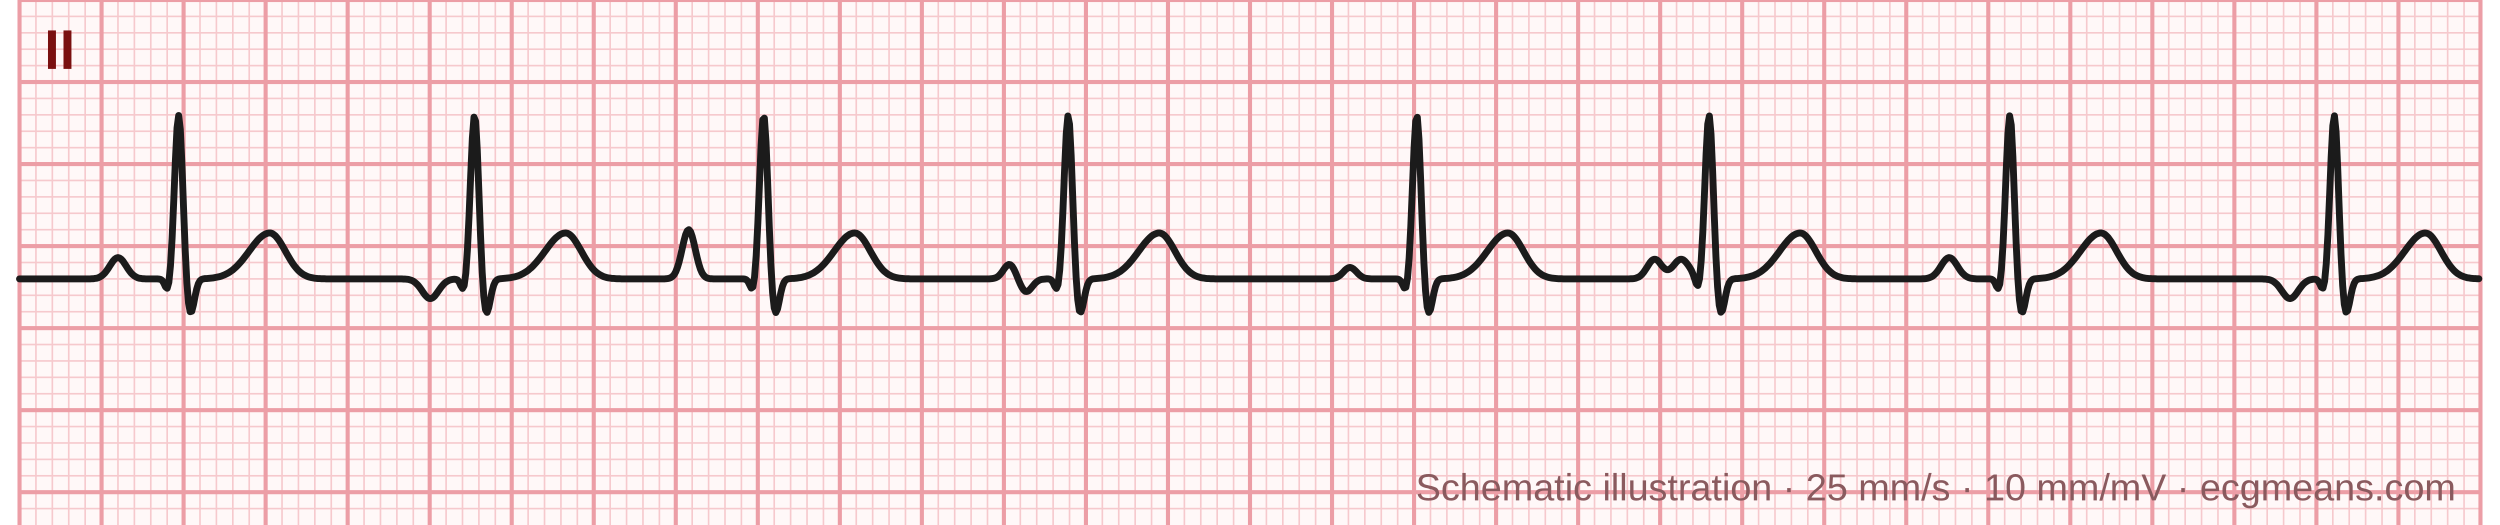
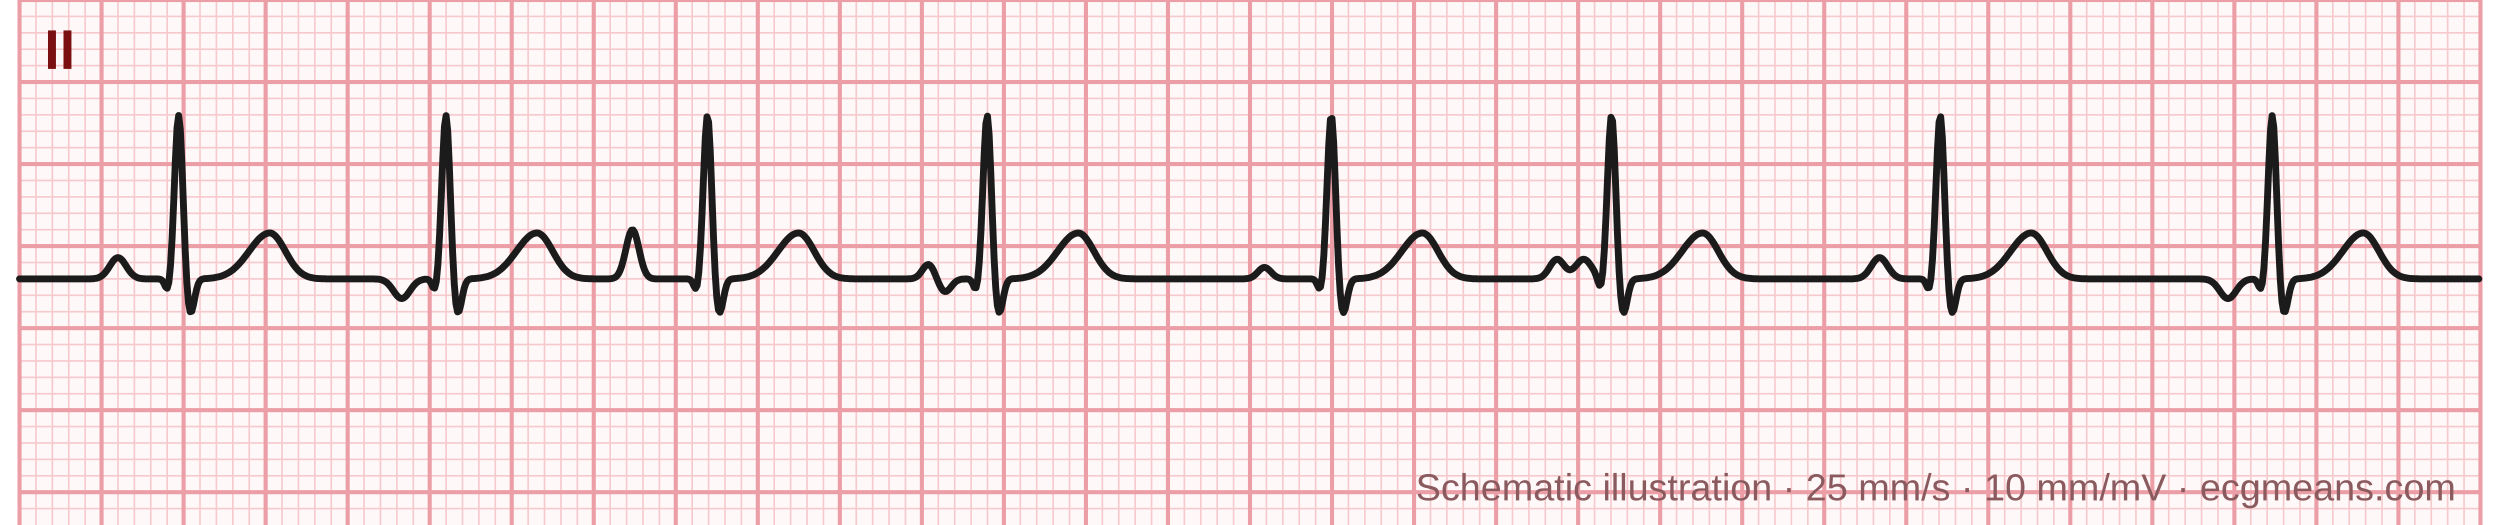
<svg xmlns="http://www.w3.org/2000/svg" viewBox="0 0 150 32" width="600" height="126" role="img" aria-label="rhythm under 100 per minute with P waves that change shape from beat to beat">
  <rect width="150" height="32" fill="#fff8f8" />
  <path d="M1 0V32M2 0V32M3 0V32M4 0V32M6 0V32M7 0V32M8 0V32M9 0V32M11 0V32M12 0V32M13 0V32M14 0V32M16 0V32M17 0V32M18 0V32M19 0V32M21 0V32M22 0V32M23 0V32M24 0V32M26 0V32M27 0V32M28 0V32M29 0V32M31 0V32M32 0V32M33 0V32M34 0V32M36 0V32M37 0V32M38 0V32M39 0V32M41 0V32M42 0V32M43 0V32M44 0V32M46 0V32M47 0V32M48 0V32M49 0V32M51 0V32M52 0V32M53 0V32M54 0V32M56 0V32M57 0V32M58 0V32M59 0V32M61 0V32M62 0V32M63 0V32M64 0V32M66 0V32M67 0V32M68 0V32M69 0V32M71 0V32M72 0V32M73 0V32M74 0V32M76 0V32M77 0V32M78 0V32M79 0V32M81 0V32M82 0V32M83 0V32M84 0V32M86 0V32M87 0V32M88 0V32M89 0V32M91 0V32M92 0V32M93 0V32M94 0V32M96 0V32M97 0V32M98 0V32M99 0V32M101 0V32M102 0V32M103 0V32M104 0V32M106 0V32M107 0V32M108 0V32M109 0V32M111 0V32M112 0V32M113 0V32M114 0V32M116 0V32M117 0V32M118 0V32M119 0V32M121 0V32M122 0V32M123 0V32M124 0V32M126 0V32M127 0V32M128 0V32M129 0V32M131 0V32M132 0V32M133 0V32M134 0V32M136 0V32M137 0V32M138 0V32M139 0V32M141 0V32M142 0V32M143 0V32M144 0V32M146 0V32M147 0V32M148 0V32M149 0V32M0 1H150M0 2H150M0 3H150M0 4H150M0 6H150M0 7H150M0 8H150M0 9H150M0 11H150M0 12H150M0 13H150M0 14H150M0 16H150M0 17H150M0 18H150M0 19H150M0 21H150M0 22H150M0 23H150M0 24H150M0 26H150M0 27H150M0 28H150M0 29H150M0 31H150" stroke="#f6c9cd" stroke-width="0.1" />
  <path d="M0 0V32M5 0V32M10 0V32M15 0V32M20 0V32M25 0V32M30 0V32M35 0V32M40 0V32M45 0V32M50 0V32M55 0V32M60 0V32M65 0V32M70 0V32M75 0V32M80 0V32M85 0V32M90 0V32M95 0V32M100 0V32M105 0V32M110 0V32M115 0V32M120 0V32M125 0V32M130 0V32M135 0V32M140 0V32M145 0V32M150 0V32M0 0H150M0 5H150M0 10H150M0 15H150M0 20H150M0 25H150M0 30H150" stroke="#ec9ea6" stroke-width="0.25" />
-   <polyline points="0.00,17.00 0.10,17.00 0.20,17.00 0.30,17.00 0.40,17.00 0.50,17.00 0.60,17.00 0.70,17.00 0.80,17.00 0.90,17.00 1.00,17.00 1.10,17.00 1.20,17.00 1.30,17.00 1.40,17.00 1.50,17.00 1.60,17.00 1.70,17.00 1.80,17.00 1.90,17.00 2.00,17.00 2.10,17.00 2.20,17.00 2.30,17.00 2.40,17.00 2.50,17.00 2.60,17.00 2.70,17.00 2.80,17.00 2.90,17.00 3.00,17.00 3.10,17.00 3.20,17.00 3.30,17.00 3.40,17.00 3.50,17.00 3.60,17.00 3.70,17.00 3.80,17.00 3.90,17.00 4.00,17.00 4.10,17.00 4.20,17.00 4.30,17.00 4.40,16.99 4.50,16.99 4.60,16.97 4.70,16.96 4.80,16.93 4.90,16.88 5.00,16.82 5.10,16.74 5.20,16.64 5.30,16.51 5.40,16.37 5.50,16.21 5.60,16.06 5.70,15.91 5.80,15.80 5.90,15.73 6.00,15.70 6.10,15.73 6.20,15.80 6.30,15.91 6.40,16.06 6.50,16.21 6.60,16.37 6.70,16.51 6.80,16.64 6.90,16.74 7.00,16.82 7.10,16.88 7.20,16.93 7.30,16.96 7.40,16.97 7.50,16.99 7.60,16.99 7.70,17.00 7.80,17.00 7.90,17.00 8.00,17.00 8.10,17.00 8.20,17.00 8.30,17.00 8.40,17.00 8.50,17.01 8.60,17.03 8.70,17.10 8.80,17.27 8.90,17.49 9.00,17.57 9.10,17.21 9.20,16.20 9.30,14.51 9.40,12.24 9.50,9.77 9.60,7.79 9.70,7.04 9.80,7.89 9.90,10.04 10.00,12.74 10.10,15.29 10.20,17.24 10.30,18.47 10.40,19.00 10.50,18.97 10.60,18.58 10.70,18.06 10.80,17.61 10.90,17.29 11.00,17.11 11.10,17.03 11.20,17.00 11.30,16.98 11.40,16.98 11.50,16.97 11.60,16.96 11.70,16.95 11.80,16.94 11.90,16.92 12.00,16.90 12.10,16.88 12.20,16.86 12.30,16.83 12.40,16.79 12.50,16.75 12.60,16.70 12.70,16.65 12.80,16.59 12.90,16.52 13.00,16.45 13.10,16.36 13.20,16.27 13.30,16.17 13.40,16.06 13.50,15.95 13.60,15.83 13.70,15.70 13.80,15.57 13.90,15.44 14.00,15.30 14.10,15.17 14.20,15.03 14.30,14.90 14.40,14.78 14.50,14.66 14.60,14.55 14.70,14.46 14.80,14.38 14.90,14.31 15.00,14.26 15.10,14.22 15.20,14.20 15.30,14.20 15.40,14.23 15.50,14.30 15.60,14.38 15.70,14.50 15.80,14.63 15.90,14.78 16.00,14.95 16.10,15.12 16.20,15.30 16.30,15.48 16.40,15.65 16.50,15.82 16.60,15.98 16.70,16.13 16.80,16.26 16.90,16.38 17.00,16.49 17.10,16.58 17.20,16.66 17.30,16.73 17.40,16.78 17.50,16.83 17.60,16.87 17.70,16.90 17.80,16.92 17.90,16.94 18.00,16.96 18.10,16.97 18.20,16.98 18.30,16.98 18.40,16.99 18.50,16.99 18.60,16.99 18.70,17.00 18.80,17.00 18.90,17.00 19.00,17.00 19.10,17.00 19.20,17.00 19.30,17.00 19.40,17.00 19.50,17.00 19.60,17.00 19.70,17.00 19.80,17.00 19.90,17.00 20.00,17.00 20.10,17.00 20.20,17.00 20.30,17.00 20.40,17.00 20.50,17.00 20.60,17.00 20.70,17.00 20.80,17.00 20.90,17.00 21.00,17.00 21.10,17.00 21.20,17.00 21.30,17.00 21.40,17.00 21.50,17.00 21.60,17.00 21.70,17.00 21.80,17.00 21.90,17.00 22.00,17.00 22.10,17.00 22.20,17.00 22.30,17.00 22.40,17.00 22.50,17.00 22.60,17.00 22.70,17.00 22.80,17.00 22.90,17.00 23.00,17.00 23.10,17.00 23.20,17.00 23.30,17.00 23.40,17.01 23.50,17.01 23.60,17.02 23.70,17.03 23.80,17.06 23.90,17.09 24.00,17.14 24.10,17.21 24.20,17.30 24.30,17.40 24.40,17.53 24.50,17.67 24.60,17.82 24.70,17.96 24.80,18.07 24.90,18.16 25.00,18.20 25.10,18.19 25.20,18.14 25.30,18.05 25.40,17.92 25.50,17.78 25.60,17.64 25.70,17.50 25.80,17.38 25.90,17.27 26.00,17.19 26.10,17.13 26.20,17.08 26.30,17.05 26.40,17.03 26.50,17.02 26.60,17.03 26.70,17.07 26.80,17.20 26.90,17.42 27.00,17.58 27.10,17.41 27.20,16.66 27.30,15.22 27.40,13.14 27.50,10.68 27.60,8.42 27.70,7.14 27.80,7.39 27.90,9.12 28.00,11.71 28.10,14.39 28.20,16.59 28.30,18.09 28.40,18.88 28.50,19.04 28.60,18.75 28.70,18.26 28.80,17.76 28.90,17.39 29.00,17.17 29.10,17.06 29.20,17.01 29.30,16.99 29.40,16.98 29.50,16.97 29.60,16.96 29.70,16.95 29.80,16.94 29.90,16.93 30.00,16.91 30.10,16.89 30.20,16.87 30.30,16.84 30.40,16.81 30.50,16.77 30.60,16.72 30.70,16.67 30.80,16.61 30.90,16.55 31.00,16.48 31.10,16.39 31.20,16.31 31.30,16.21 31.40,16.10 31.50,15.99 31.60,15.87 31.70,15.75 31.80,15.62 31.90,15.49 32.00,15.35 32.10,15.22 32.20,15.08 32.30,14.95 32.40,14.82 32.50,14.70 32.60,14.59 32.70,14.49 32.80,14.41 32.90,14.33 33.00,14.27 33.10,14.23 33.20,14.21 33.30,14.20 33.40,14.22 33.50,14.27 33.60,14.35 33.70,14.45 33.80,14.58 33.90,14.73 34.00,14.89 34.10,15.06 34.20,15.23 34.30,15.41 34.40,15.59 34.50,15.76 34.60,15.92 34.70,16.07 34.80,16.21 34.90,16.34 35.00,16.45 35.10,16.55 35.20,16.63 35.30,16.70 35.40,16.76 35.50,16.81 35.60,16.86 35.70,16.89 35.80,16.92 35.90,16.94 36.00,16.95 36.10,16.97 36.20,16.97 36.30,16.98 36.40,16.99 36.50,16.99 36.60,16.99 36.70,17.00 36.80,17.00 36.90,17.00 37.00,17.00 37.10,17.00 37.20,17.00 37.30,17.00 37.40,17.00 37.50,17.00 37.60,17.00 37.70,17.00 37.80,17.00 37.90,17.00 38.00,17.00 38.10,17.00 38.20,17.00 38.30,17.00 38.40,17.00 38.50,17.00 38.60,17.00 38.70,17.00 38.80,17.00 38.90,17.00 39.00,17.00 39.10,17.00 39.20,17.00 39.30,17.00 39.40,16.99 39.50,16.98 39.60,16.96 39.70,16.92 39.80,16.85 39.90,16.74 40.00,16.56 40.10,16.30 40.20,15.97 40.30,15.56 40.40,15.11 40.50,14.67 40.60,14.30 40.70,14.07 40.80,14.00 40.90,14.12 41.00,14.41 41.10,14.80 41.20,15.25 41.30,15.69 41.40,16.08 41.50,16.40 41.60,16.63 41.70,16.78 41.80,16.88 41.90,16.94 42.00,16.97 42.10,16.99 42.20,16.99 42.30,17.00 42.40,17.00 42.50,17.00 42.60,17.00 42.70,17.00 42.80,17.00 42.90,17.00 43.00,17.00 43.10,17.00 43.20,17.00 43.30,17.00 43.40,17.00 43.50,17.00 43.60,17.00 43.70,17.00 43.80,17.00 43.90,17.00 44.00,17.00 44.10,17.00 44.20,17.01 44.30,17.05 44.40,17.16 44.50,17.36 44.60,17.56 44.70,17.49 44.80,16.88 44.90,15.59 45.00,13.63 45.10,11.22 45.20,8.85 45.30,7.30 45.40,7.20 45.50,8.65 45.60,11.13 45.70,13.84 45.80,16.18 45.90,17.84 46.00,18.77 46.10,19.05 46.20,18.84 46.30,18.37 46.40,17.86 46.50,17.46 46.60,17.20 46.70,17.07 46.80,17.01 46.90,16.99 47.00,16.98 47.10,16.97 47.20,16.97 47.30,16.96 47.40,16.95 47.50,16.93 47.60,16.92 47.70,16.90 47.80,16.87 47.90,16.85 48.00,16.81 48.10,16.78 48.20,16.73 48.30,16.68 48.40,16.63 48.50,16.56 48.60,16.49 48.70,16.41 48.80,16.33 48.90,16.23 49.00,16.13 49.10,16.02 49.20,15.90 49.30,15.78 49.40,15.65 49.50,15.52 49.60,15.38 49.70,15.25 49.80,15.11 49.90,14.98 50.00,14.85 50.10,14.73 50.20,14.62 50.30,14.51 50.40,14.42 50.50,14.35 50.60,14.28 50.70,14.24 50.80,14.21 50.90,14.20 51.00,14.21 51.10,14.26 51.20,14.33 51.30,14.43 51.40,14.55 51.50,14.69 51.60,14.85 51.70,15.02 51.80,15.20 51.90,15.38 52.00,15.55 52.10,15.72 52.20,15.89 52.30,16.04 52.40,16.18 52.50,16.31 52.60,16.43 52.70,16.53 52.80,16.61 52.90,16.69 53.00,16.75 53.10,16.80 53.20,16.85 53.30,16.88 53.40,16.91 53.50,16.93 53.60,16.95 53.70,16.96 53.80,16.97 53.90,16.98 54.00,16.99 54.10,16.99 54.20,16.99 54.30,17.00 54.40,17.00 54.50,17.00 54.60,17.00 54.70,17.00 54.80,17.00 54.90,17.00 55.00,17.00 55.10,17.00 55.20,17.00 55.30,17.00 55.40,17.00 55.50,17.00 55.60,17.00 55.70,17.00 55.80,17.00 55.90,17.00 56.00,17.00 56.10,17.00 56.20,17.00 56.30,17.00 56.40,17.00 56.50,17.00 56.60,17.00 56.70,17.00 56.80,17.00 56.90,17.00 57.00,17.00 57.10,17.00 57.20,17.00 57.30,17.00 57.40,17.00 57.50,17.00 57.60,17.00 57.70,17.00 57.80,17.00 57.90,17.00 58.00,17.00 58.10,17.00 58.20,17.00 58.30,17.00 58.40,17.00 58.50,17.00 58.60,17.00 58.70,17.00 58.80,17.00 58.90,17.00 59.00,17.00 59.10,17.00 59.20,16.99 59.30,16.98 59.40,16.96 59.50,16.93 59.60,16.88 59.70,16.80 59.80,16.69 59.90,16.56 60.00,16.41 60.10,16.28 60.20,16.17 60.30,16.12 60.40,16.14 60.50,16.23 60.60,16.39 60.70,16.60 60.80,16.84 60.90,17.09 61.00,17.32 61.10,17.52 61.20,17.67 61.30,17.76 61.40,17.77 61.50,17.73 61.60,17.63 61.70,17.51 61.80,17.39 61.90,17.27 62.00,17.18 62.10,17.11 62.20,17.06 62.30,17.03 62.40,17.02 62.50,17.01 62.60,17.00 62.70,17.00 62.80,17.02 62.90,17.08 63.00,17.23 63.10,17.45 63.20,17.58 63.30,17.34 63.40,16.48 63.50,14.94 63.60,12.78 63.70,10.30 63.80,8.14 63.90,7.07 64.00,7.57 64.10,9.49 64.20,12.14 64.30,14.77 64.40,16.87 64.50,18.26 64.60,18.94 64.70,19.01 64.80,18.68 64.90,18.18 65.00,17.70 65.10,17.35 65.20,17.14 65.30,17.05 65.40,17.00 65.50,16.99 65.60,16.98 65.70,16.97 65.80,16.96 65.90,16.95 66.00,16.94 66.10,16.93 66.20,16.91 66.30,16.89 66.40,16.86 66.50,16.83 66.60,16.80 66.70,16.76 66.80,16.71 66.90,16.66 67.00,16.60 67.10,16.54 67.20,16.46 67.30,16.38 67.40,16.29 67.50,16.19 67.60,16.09 67.70,15.97 67.80,15.86 67.90,15.73 68.00,15.60 68.10,15.47 68.20,15.33 68.30,15.20 68.40,15.06 68.50,14.93 68.60,14.80 68.70,14.69 68.80,14.58 68.90,14.48 69.00,14.39 69.10,14.32 69.20,14.27 69.30,14.23 69.40,14.20 69.50,14.20 69.60,14.23 69.70,14.28 69.80,14.36 69.90,14.47 70.00,14.60 70.10,14.75 70.20,14.91 70.30,15.08 70.40,15.26 70.50,15.44 70.60,15.62 70.70,15.79 70.80,15.95 70.90,16.10 71.00,16.23 71.10,16.36 71.20,16.46 71.30,16.56 71.40,16.64 71.50,16.71 71.60,16.77 71.70,16.82 71.80,16.86 71.90,16.89 72.00,16.92 72.10,16.94 72.20,16.95 72.30,16.97 72.40,16.98 72.50,16.98 72.60,16.99 72.70,16.99 72.80,16.99 72.90,17.00 73.00,17.00 73.10,17.00 73.20,17.00 73.30,17.00 73.40,17.00 73.50,17.00 73.60,17.00 73.70,17.00 73.80,17.00 73.90,17.00 74.00,17.00 74.10,17.00 74.20,17.00 74.30,17.00 74.40,17.00 74.50,17.00 74.60,17.00 74.70,17.00 74.80,17.00 74.90,17.00 75.00,17.00 75.10,17.00 75.20,17.00 75.30,17.00 75.40,17.00 75.50,17.00 75.60,17.00 75.70,17.00 75.80,17.00 75.90,17.00 76.00,17.00 76.10,17.00 76.20,17.00 76.30,17.00 76.40,17.00 76.50,17.00 76.60,17.00 76.70,17.00 76.80,17.00 76.90,17.00 77.00,17.00 77.10,17.00 77.20,17.00 77.30,17.00 77.40,17.00 77.50,17.00 77.60,17.00 77.70,17.00 77.80,17.00 77.90,17.00 78.00,17.00 78.10,17.00 78.20,17.00 78.30,17.00 78.40,17.00 78.50,17.00 78.60,17.00 78.70,17.00 78.80,17.00 78.90,17.00 79.00,17.00 79.10,17.00 79.20,17.00 79.30,17.00 79.40,17.00 79.50,17.00 79.60,17.00 79.70,17.00 79.80,17.00 79.90,16.99 80.00,16.98 80.10,16.97 80.20,16.94 80.30,16.90 80.40,16.84 80.50,16.77 80.60,16.67 80.70,16.57 80.80,16.46 80.90,16.38 81.00,16.32 81.10,16.30 81.20,16.33 81.30,16.39 81.40,16.48 81.50,16.58 81.60,16.69 81.70,16.78 81.80,16.85 81.90,16.91 82.00,16.95 82.10,16.97 82.20,16.98 82.30,16.99 82.40,17.00 82.50,17.00 82.60,17.00 82.70,17.00 82.80,17.00 82.90,17.00 83.00,17.00 83.10,17.00 83.20,17.00 83.30,17.00 83.40,17.00 83.50,17.00 83.60,17.00 83.70,17.00 83.80,17.00 83.90,17.00 84.00,17.01 84.10,17.05 84.20,17.15 84.30,17.35 84.40,17.55 84.50,17.51 84.60,16.95 84.70,15.72 84.80,13.81 84.90,11.42 85.00,9.02 85.10,7.38 85.20,7.15 85.30,8.49 85.40,10.91 85.50,13.63 85.60,16.01 85.70,17.73 85.80,18.72 85.90,19.04 86.00,18.87 86.10,18.41 86.20,17.90 86.30,17.49 86.40,17.22 86.50,17.08 86.60,17.02 86.70,16.99 86.80,16.98 86.90,16.97 87.00,16.97 87.10,16.96 87.20,16.95 87.30,16.93 87.40,16.92 87.50,16.90 87.60,16.88 87.70,16.85 87.80,16.82 87.90,16.78 88.00,16.74 88.10,16.69 88.20,16.63 88.30,16.57 88.40,16.50 88.50,16.42 88.60,16.33 88.70,16.24 88.80,16.14 88.90,16.03 89.00,15.91 89.10,15.79 89.20,15.66 89.30,15.53 89.40,15.39 89.50,15.26 89.60,15.12 89.70,14.99 89.80,14.86 89.90,14.74 90.00,14.62 90.10,14.52 90.20,14.43 90.30,14.35 90.40,14.29 90.50,14.24 90.60,14.21 90.70,14.20 90.80,14.21 90.90,14.25 91.00,14.32 91.10,14.42 91.20,14.54 91.30,14.68 91.40,14.84 91.50,15.01 91.60,15.18 91.70,15.36 91.80,15.54 91.90,15.71 92.00,15.88 92.10,16.03 92.20,16.17 92.30,16.30 92.40,16.42 92.50,16.52 92.60,16.61 92.70,16.68 92.80,16.75 92.90,16.80 93.00,16.84 93.10,16.88 93.20,16.91 93.30,16.93 93.40,16.95 93.50,16.96 93.60,16.97 93.70,16.98 93.80,16.99 93.90,16.99 94.00,16.99 94.10,17.00 94.20,17.00 94.30,17.00 94.40,17.00 94.50,17.00 94.60,17.00 94.70,17.00 94.80,17.00 94.90,17.00 95.00,17.00 95.10,17.00 95.20,17.00 95.30,17.00 95.40,17.00 95.50,17.00 95.60,17.00 95.70,17.00 95.80,17.00 95.90,17.00 96.00,17.00 96.10,17.00 96.20,17.00 96.30,17.00 96.40,17.00 96.50,17.00 96.60,17.00 96.70,17.00 96.80,17.00 96.90,17.00 97.00,17.00 97.10,17.00 97.20,17.00 97.30,17.00 97.40,17.00 97.50,17.00 97.60,17.00 97.70,17.00 97.80,17.00 97.90,17.00 98.00,17.00 98.10,17.00 98.20,16.99 98.30,16.99 98.40,16.98 98.50,16.96 98.60,16.92 98.70,16.88 98.80,16.81 98.90,16.71 99.00,16.59 99.10,16.44 99.20,16.29 99.30,16.13 99.40,15.98 99.50,15.87 99.60,15.81 99.70,15.80 99.80,15.84 99.90,15.93 100.00,16.06 100.10,16.19 100.20,16.30 100.30,16.39 100.40,16.44 100.50,16.44 100.60,16.39 100.70,16.31 100.80,16.20 100.90,16.08 101.00,15.96 101.10,15.87 101.20,15.81 101.30,15.80 101.40,15.83 101.50,15.91 101.60,16.02 101.70,16.15 101.80,16.30 101.90,16.47 102.00,16.70 102.10,16.99 102.20,17.30 102.30,17.40 102.40,16.99 102.50,15.91 102.60,14.14 102.70,11.82 102.80,9.38 102.90,7.56 103.00,7.07 103.10,8.17 103.20,10.46 103.30,13.18 103.40,15.65 103.50,17.49 103.60,18.60 103.70,19.03 103.80,18.92 103.90,18.50 104.00,17.98 104.10,17.54 104.20,17.25 104.30,17.10 104.40,17.02 104.50,17.00 104.60,16.98 104.70,16.98 104.80,16.97 104.90,16.96 105.00,16.95 105.10,16.94 105.20,16.92 105.30,16.90 105.40,16.88 105.50,16.85 105.60,16.82 105.70,16.79 105.80,16.74 105.90,16.70 106.00,16.64 106.10,16.58 106.20,16.51 106.30,16.43 106.40,16.35 106.50,16.25 106.60,16.15 106.70,16.05 106.80,15.93 106.90,15.81 107.00,15.68 107.10,15.55 107.20,15.42 107.30,15.28 107.40,15.14 107.50,15.01 107.60,14.88 107.70,14.76 107.80,14.64 107.90,14.54 108.00,14.44 108.10,14.36 108.20,14.30 108.30,14.25 108.40,14.22 108.50,14.20 108.60,14.21 108.70,14.24 108.80,14.31 108.90,14.40 109.00,14.52 109.10,14.66 109.20,14.81 109.30,14.98 109.40,15.15 109.50,15.33 109.60,15.51 109.70,15.68 109.80,15.85 109.90,16.00 110.00,16.15 110.10,16.28 110.20,16.40 110.30,16.50 110.40,16.59 110.50,16.67 110.60,16.74 110.70,16.79 110.80,16.84 110.90,16.87 111.00,16.90 111.10,16.93 111.20,16.95 111.30,16.96 111.40,16.97 111.50,16.98 111.60,16.98 111.70,16.99 111.80,16.99 111.90,16.99 112.00,17.00 112.10,17.00 112.20,17.00 112.30,17.00 112.40,17.00 112.50,17.00 112.60,17.00 112.70,17.00 112.80,17.00 112.90,17.00 113.00,17.00 113.10,17.00 113.20,17.00 113.30,17.00 113.40,17.00 113.50,17.00 113.60,17.00 113.70,17.00 113.80,17.00 113.90,17.00 114.00,17.00 114.10,17.00 114.20,17.00 114.30,17.00 114.40,17.00 114.50,17.00 114.60,17.00 114.70,17.00 114.80,17.00 114.90,17.00 115.00,17.00 115.10,17.00 115.20,17.00 115.30,17.00 115.40,17.00 115.50,17.00 115.60,17.00 115.70,17.00 115.80,17.00 115.90,17.00 116.00,16.99 116.10,16.99 116.20,16.98 116.30,16.96 116.40,16.93 116.50,16.89 116.60,16.84 116.70,16.76 116.80,16.66 116.90,16.54 117.00,16.40 117.10,16.24 117.20,16.08 117.30,15.94 117.40,15.82 117.50,15.74 117.60,15.70 117.70,15.72 117.80,15.78 117.90,15.89 118.00,16.03 118.10,16.18 118.20,16.34 118.30,16.49 118.40,16.62 118.50,16.72 118.60,16.81 118.70,16.87 118.80,16.92 118.90,16.95 119.00,16.97 119.10,16.98 119.20,16.99 119.30,17.00 119.40,17.00 119.50,17.00 119.60,17.00 119.70,17.00 119.80,17.00 119.90,17.00 120.00,17.00 120.10,17.00 120.20,17.02 120.30,17.08 120.40,17.23 120.50,17.46 120.60,17.58 120.70,17.32 120.80,16.44 120.90,14.87 121.00,12.70 121.10,10.22 121.20,8.08 121.30,7.06 121.40,7.62 121.50,9.57 121.60,12.23 121.70,14.85 121.80,16.93 121.90,18.29 122.00,18.95 122.10,19.01 122.20,18.67 122.30,18.16 122.40,17.68 122.50,17.34 122.60,17.14 122.70,17.04 122.80,17.00 122.90,16.99 123.00,16.98 123.10,16.97 123.20,16.96 123.30,16.95 123.40,16.94 123.50,16.93 123.60,16.91 123.70,16.89 123.80,16.86 123.90,16.83 124.00,16.80 124.10,16.76 124.20,16.71 124.30,16.66 124.40,16.60 124.50,16.54 124.60,16.46 124.70,16.38 124.80,16.29 124.90,16.19 125.00,16.08 125.10,15.97 125.20,15.85 125.30,15.73 125.40,15.60 125.50,15.46 125.60,15.33 125.70,15.19 125.80,15.06 125.90,14.93 126.00,14.80 126.10,14.68 126.20,14.57 126.30,14.48 126.40,14.39 126.50,14.32 126.60,14.26 126.70,14.23 126.80,14.20 126.90,14.20 127.00,14.23 127.10,14.28 127.20,14.37 127.30,14.47 127.40,14.61 127.50,14.75 127.60,14.92 127.70,15.09 127.80,15.27 127.90,15.45 128.00,15.62 128.10,15.79 128.20,15.95 128.30,16.10 128.40,16.24 128.50,16.36 128.60,16.47 128.70,16.56 128.80,16.65 128.90,16.72 129.00,16.77 129.10,16.82 129.20,16.86 129.30,16.89 129.40,16.92 129.50,16.94 129.60,16.96 129.70,16.97 129.80,16.98 129.90,16.98 130.00,16.99 130.10,16.99 130.20,16.99 130.30,17.00 130.40,17.00 130.50,17.00 130.60,17.00 130.70,17.00 130.80,17.00 130.90,17.00 131.00,17.00 131.10,17.00 131.20,17.00 131.30,17.00 131.40,17.00 131.50,17.00 131.60,17.00 131.70,17.00 131.80,17.00 131.90,17.00 132.00,17.00 132.10,17.00 132.20,17.00 132.30,17.00 132.40,17.00 132.50,17.00 132.60,17.00 132.70,17.00 132.80,17.00 132.90,17.00 133.00,17.00 133.10,17.00 133.20,17.00 133.30,17.00 133.40,17.00 133.50,17.00 133.60,17.00 133.70,17.00 133.80,17.00 133.90,17.00 134.00,17.00 134.10,17.00 134.20,17.00 134.30,17.00 134.40,17.00 134.50,17.00 134.60,17.00 134.70,17.00 134.80,17.00 134.90,17.00 135.00,17.00 135.10,17.00 135.20,17.00 135.30,17.00 135.40,17.00 135.50,17.00 135.60,17.00 135.70,17.00 135.80,17.00 135.90,17.00 136.00,17.00 136.10,17.00 136.20,17.00 136.30,17.00 136.40,17.00 136.50,17.00 136.60,17.00 136.70,17.00 136.80,17.01 136.90,17.01 137.00,17.03 137.10,17.04 137.20,17.07 137.30,17.11 137.40,17.17 137.50,17.25 137.60,17.34 137.70,17.46 137.80,17.60 137.90,17.74 138.00,17.88 138.10,18.01 138.20,18.12 138.30,18.18 138.40,18.20 138.50,18.17 138.60,18.10 138.70,17.99 138.80,17.86 138.90,17.71 139.00,17.57 139.10,17.44 139.20,17.32 139.30,17.23 139.40,17.16 139.50,17.10 139.60,17.06 139.70,17.04 139.80,17.02 139.90,17.02 140.00,17.04 140.10,17.12 140.20,17.29 140.30,17.51 140.40,17.56 140.50,17.14 140.60,16.07 140.70,14.32 140.80,12.01 140.90,9.55 141.00,7.66 141.10,7.06 141.20,8.05 141.30,10.28 141.40,13.00 141.50,15.50 141.60,17.39 141.70,18.55 141.80,19.02 141.90,18.94 142.00,18.53 142.10,18.02 142.20,17.57 142.30,17.27 142.40,17.10 142.50,17.03 142.60,17.00 142.70,16.98 142.80,16.98 142.90,16.97 143.00,16.96 143.10,16.95 143.20,16.94 143.30,16.92 143.40,16.90 143.50,16.88 143.60,16.85 143.70,16.82 143.80,16.79 143.90,16.75 144.00,16.70 144.10,16.65 144.20,16.58 144.30,16.52 144.40,16.44 144.50,16.35 144.60,16.26 144.70,16.16 144.80,16.05 144.90,15.94 145.00,15.82 145.10,15.69 145.20,15.56 145.30,15.42 145.40,15.29 145.50,15.15 145.60,15.02 145.70,14.89 145.80,14.77 145.90,14.65 146.00,14.54 146.10,14.45 146.20,14.37 146.30,14.30 146.40,14.25 146.50,14.22 146.60,14.20 146.70,14.21 146.80,14.24 146.90,14.30 147.00,14.39 147.10,14.51 147.20,14.65 147.30,14.80 147.40,14.97 147.50,15.14 147.60,15.32 147.70,15.50 147.80,15.67 147.90,15.84 148.00,15.99 148.10,16.14 148.20,16.27 148.30,16.39 148.40,16.50 148.50,16.59 148.60,16.67 148.70,16.73 148.80,16.79 148.90,16.83 149.00,16.87 149.10,16.90 149.20,16.93 149.30,16.94 149.40,16.96 149.50,16.97 149.60,16.98 149.70,16.98 149.80,16.99 149.90,16.99" fill="none" stroke="#1b1b1b" stroke-width="0.42" stroke-linejoin="round" stroke-linecap="round" />
+   <polyline points="0.00,17.00 0.10,17.00 0.20,17.00 0.30,17.00 0.40,17.00 0.50,17.00 0.60,17.00 0.70,17.00 0.80,17.00 0.90,17.00 1.00,17.00 1.10,17.00 1.20,17.00 1.30,17.00 1.40,17.00 1.50,17.00 1.60,17.00 1.70,17.00 1.80,17.00 1.90,17.00 2.00,17.00 2.10,17.00 2.20,17.00 2.30,17.00 2.40,17.00 2.50,17.00 2.60,17.00 2.70,17.00 2.80,17.00 2.90,17.00 3.00,17.00 3.10,17.00 3.20,17.00 3.30,17.00 3.40,17.00 3.50,17.00 3.60,17.00 3.70,17.00 3.80,17.00 3.90,17.00 4.00,17.00 4.10,17.00 4.20,17.00 4.30,17.00 4.40,16.99 4.50,16.99 4.60,16.97 4.70,16.96 4.80,16.93 4.90,16.88 5.00,16.82 5.10,16.74 5.20,16.64 5.30,16.51 5.40,16.37 5.50,16.21 5.60,16.06 5.70,15.91 5.80,15.80 5.90,15.73 6.00,15.70 6.10,15.73 6.20,15.80 6.30,15.91 6.40,16.06 6.50,16.21 6.60,16.37 6.70,16.51 6.80,16.64 6.90,16.74 7.00,16.82 7.10,16.88 7.20,16.93 7.30,16.96 7.40,16.97 7.50,16.99 7.60,16.99 7.70,17.00 7.80,17.00 7.90,17.00 8.00,17.00 8.10,17.00 8.20,17.00 8.30,17.00 8.40,17.00 8.50,17.01 8.60,17.03 8.70,17.10 8.80,17.27 8.90,17.49 9.00,17.57 9.10,17.21 9.20,16.20 9.30,14.51 9.40,12.24 9.50,9.77 9.60,7.79 9.70,7.04 9.80,7.89 9.90,10.04 10.00,12.74 10.10,15.29 10.20,17.24 10.30,18.47 10.40,19.00 10.50,18.97 10.60,18.58 10.70,18.06 10.80,17.61 10.90,17.29 11.00,17.11 11.10,17.03 11.20,17.00 11.30,16.98 11.40,16.98 11.50,16.97 11.60,16.96 11.70,16.95 11.80,16.94 11.90,16.92 12.00,16.90 12.10,16.88 12.20,16.86 12.30,16.83 12.40,16.79 12.50,16.75 12.60,16.70 12.70,16.65 12.80,16.59 12.90,16.52 13.00,16.45 13.10,16.36 13.20,16.27 13.30,16.17 13.40,16.06 13.50,15.95 13.60,15.83 13.70,15.70 13.80,15.57 13.90,15.44 14.00,15.30 14.10,15.17 14.20,15.03 14.30,14.90 14.40,14.78 14.50,14.66 14.60,14.55 14.70,14.46 14.80,14.38 14.90,14.31 15.00,14.26 15.10,14.22 15.20,14.20 15.30,14.20 15.40,14.23 15.50,14.30 15.60,14.38 15.70,14.50 15.80,14.63 15.90,14.78 16.00,14.95 16.10,15.12 16.20,15.30 16.30,15.48 16.40,15.65 16.50,15.82 16.60,15.98 16.70,16.13 16.80,16.26 16.90,16.38 17.00,16.49 17.10,16.58 17.20,16.66 17.30,16.73 17.40,16.78 17.50,16.83 17.60,16.87 17.70,16.90 17.80,16.92 17.90,16.94 18.00,16.96 18.10,16.97 18.20,16.98 18.30,16.98 18.40,16.99 18.50,16.99 18.60,16.99 18.70,17.00 18.80,17.00 18.90,17.00 19.00,17.00 19.10,17.00 19.20,17.00 19.30,17.00 19.40,17.00 19.50,17.00 19.60,17.00 19.70,17.00 19.80,17.00 19.90,17.00 20.00,17.00 20.10,17.00 20.20,17.00 20.30,17.00 20.40,17.00 20.50,17.00 20.60,17.00 20.70,17.00 20.80,17.00 20.90,17.00 21.00,17.00 21.10,17.00 21.20,17.00 21.30,17.00 21.40,17.00 21.50,17.00 21.60,17.00 21.70,17.01 21.80,17.01 21.90,17.02 22.00,17.04 22.10,17.07 22.20,17.11 22.30,17.17 22.40,17.24 22.50,17.34 22.60,17.46 22.70,17.59 22.80,17.74 22.90,17.88 23.00,18.01 23.10,18.11 23.20,18.18 23.30,18.20 23.40,18.17 23.50,18.10 23.60,18.00 23.70,17.86 23.80,17.72 23.90,17.58 24.00,17.44 24.10,17.33 24.20,17.23 24.30,17.16 24.40,17.10 24.50,17.07 24.60,17.04 24.70,17.02 24.80,17.02 24.90,17.04 25.00,17.12 25.10,17.29 25.20,17.51 25.30,17.56 25.40,17.17 25.50,16.12 25.60,14.39 25.70,12.10 25.80,9.64 25.90,7.71 26.00,7.05 26.10,7.98 26.20,10.18 26.30,12.90 26.40,15.42 26.50,17.33 26.60,18.52 26.70,19.01 26.80,18.95 26.90,18.55 27.00,18.04 27.10,17.58 27.20,17.28 27.30,17.11 27.40,17.03 27.50,17.00 27.60,16.98 27.70,16.98 27.80,16.97 27.90,16.96 28.00,16.95 28.10,16.94 28.20,16.92 28.30,16.90 28.40,16.88 28.50,16.86 28.60,16.83 28.70,16.79 28.80,16.75 28.90,16.70 29.00,16.65 29.10,16.59 29.20,16.52 29.30,16.44 29.40,16.36 29.50,16.26 29.60,16.16 29.70,16.06 29.80,15.94 29.90,15.82 30.00,15.69 30.10,15.56 30.20,15.43 30.30,15.29 30.40,15.16 30.50,15.02 30.60,14.90 30.70,14.77 30.80,14.65 30.90,14.55 31.00,14.45 31.10,14.37 31.20,14.30 31.30,14.25 31.40,14.22 31.50,14.20 31.60,14.20 31.70,14.24 31.80,14.30 31.90,14.39 32.00,14.50 32.10,14.64 32.20,14.79 32.30,14.96 32.40,15.13 32.50,15.31 32.60,15.49 32.70,15.66 32.80,15.83 32.90,15.99 33.00,16.13 33.10,16.27 33.20,16.39 33.30,16.49 33.40,16.58 33.50,16.66 33.60,16.73 33.70,16.79 33.80,16.83 33.90,16.87 34.00,16.90 34.10,16.92 34.20,16.94 34.30,16.96 34.40,16.97 34.50,16.98 34.60,16.98 34.70,16.99 34.80,16.99 34.90,16.99 35.00,17.00 35.10,17.00 35.20,17.00 35.30,17.00 35.40,17.00 35.50,17.00 35.60,17.00 35.70,17.00 35.80,17.00 35.90,17.00 36.00,16.99 36.10,16.98 36.20,16.95 36.30,16.91 36.40,16.83 36.50,16.70 36.60,16.50 36.70,16.23 36.80,15.87 36.90,15.45 37.00,15.00 37.10,14.57 37.20,14.23 37.30,14.03 37.40,14.02 37.50,14.18 37.60,14.50 37.70,14.91 37.80,15.36 37.90,15.80 38.00,16.17 38.10,16.46 38.20,16.67 38.30,16.81 38.40,16.90 38.50,16.95 38.60,16.98 38.70,16.99 38.80,17.00 38.90,17.00 39.00,17.00 39.10,17.00 39.20,17.00 39.30,17.00 39.40,17.00 39.50,17.00 39.60,17.00 39.70,17.00 39.80,17.00 39.90,17.00 40.00,17.00 40.10,17.00 40.20,17.00 40.30,17.00 40.40,17.00 40.50,17.00 40.60,17.00 40.70,17.00 40.80,17.02 40.90,17.07 41.00,17.20 41.10,17.42 41.20,17.58 41.30,17.40 41.40,16.62 41.50,15.16 41.60,13.07 41.70,10.60 41.80,8.36 41.90,7.12 42.00,7.43 42.10,9.20 42.20,11.80 42.30,14.47 42.40,16.65 42.50,18.13 42.60,18.89 42.70,19.03 42.80,18.74 42.90,18.24 43.00,17.75 43.10,17.38 43.20,17.16 43.30,17.05 43.40,17.01 43.50,16.99 43.60,16.98 43.70,16.97 43.80,16.96 43.90,16.95 44.00,16.94 44.10,16.93 44.20,16.91 44.30,16.89 44.40,16.87 44.50,16.84 44.60,16.80 44.70,16.77 44.80,16.72 44.90,16.67 45.00,16.61 45.10,16.55 45.20,16.47 45.30,16.39 45.40,16.30 45.50,16.21 45.60,16.10 45.70,15.99 45.80,15.87 45.90,15.75 46.00,15.62 46.10,15.48 46.20,15.35 46.30,15.21 46.40,15.08 46.50,14.95 46.60,14.82 46.70,14.70 46.80,14.59 46.90,14.49 47.00,14.40 47.10,14.33 47.20,14.27 47.30,14.23 47.40,14.21 47.50,14.20 47.60,14.22 47.70,14.27 47.80,14.35 47.90,14.46 48.00,14.58 48.10,14.73 48.20,14.89 48.30,15.06 48.40,15.24 48.50,15.42 48.60,15.60 48.70,15.77 48.80,15.93 48.90,16.08 49.00,16.22 49.10,16.34 49.20,16.45 49.30,16.55 49.40,16.63 49.50,16.71 49.60,16.77 49.70,16.82 49.80,16.86 49.90,16.89 50.00,16.92 50.10,16.94 50.20,16.95 50.30,16.97 50.40,16.97 50.50,16.98 50.60,16.99 50.70,16.99 50.80,16.99 50.90,17.00 51.00,17.00 51.10,17.00 51.20,17.00 51.30,17.00 51.40,17.00 51.50,17.00 51.60,17.00 51.70,17.00 51.80,17.00 51.90,17.00 52.00,17.00 52.10,17.00 52.20,17.00 52.30,17.00 52.40,17.00 52.50,17.00 52.60,17.00 52.70,17.00 52.80,17.00 52.90,17.00 53.00,17.00 53.10,17.00 53.20,17.00 53.30,17.00 53.40,17.00 53.50,17.00 53.60,17.00 53.70,17.00 53.80,17.00 53.90,17.00 54.00,17.00 54.10,17.00 54.20,16.99 54.30,16.99 54.40,16.98 54.50,16.95 54.60,16.91 54.70,16.85 54.80,16.76 54.90,16.64 55.00,16.50 55.10,16.36 55.20,16.23 55.30,16.15 55.40,16.12 55.50,16.17 55.60,16.29 55.70,16.47 55.80,16.70 55.90,16.94 56.00,17.19 56.10,17.41 56.20,17.59 56.30,17.72 56.40,17.77 56.50,17.76 56.60,17.69 56.70,17.59 56.80,17.46 56.90,17.34 57.00,17.23 57.10,17.14 57.20,17.09 57.30,17.05 57.40,17.02 57.50,17.01 57.60,17.01 57.70,17.00 57.80,17.01 57.90,17.04 58.00,17.13 58.10,17.31 58.20,17.53 58.30,17.54 58.40,17.07 58.50,15.94 58.60,14.13 58.70,11.79 58.80,9.35 58.90,7.54 59.00,7.08 59.10,8.21 59.20,10.52 59.30,13.24 59.40,15.70 59.50,17.52 59.60,18.62 59.70,19.03 59.80,18.92 59.90,18.49 60.00,17.97 60.10,17.54 60.20,17.25 60.30,17.09 60.40,17.02 60.50,16.99 60.60,16.98 60.70,16.98 60.80,16.97 60.90,16.96 61.00,16.95 61.10,16.94 61.20,16.92 61.30,16.90 61.40,16.88 61.50,16.85 61.60,16.82 61.70,16.78 61.80,16.74 61.90,16.69 62.00,16.64 62.10,16.58 62.20,16.51 62.30,16.43 62.40,16.35 62.50,16.25 62.60,16.15 62.70,16.04 62.80,15.93 62.90,15.81 63.00,15.68 63.10,15.55 63.20,15.41 63.30,15.28 63.40,15.14 63.50,15.01 63.60,14.88 63.70,14.76 63.80,14.64 63.90,14.54 64.00,14.44 64.10,14.36 64.20,14.30 64.30,14.25 64.40,14.22 64.50,14.20 64.60,14.21 64.70,14.24 64.80,14.31 64.90,14.40 65.00,14.52 65.10,14.66 65.20,14.81 65.30,14.98 65.40,15.16 65.50,15.33 65.60,15.51 65.70,15.69 65.80,15.85 65.90,16.01 66.00,16.15 66.10,16.28 66.20,16.40 66.30,16.50 66.40,16.60 66.50,16.67 66.60,16.74 66.70,16.79 66.80,16.84 66.90,16.87 67.00,16.90 67.10,16.93 67.20,16.95 67.30,16.96 67.40,16.97 67.50,16.98 67.60,16.98 67.70,16.99 67.80,16.99 67.90,16.99 68.00,17.00 68.10,17.00 68.20,17.00 68.30,17.00 68.40,17.00 68.50,17.00 68.60,17.00 68.70,17.00 68.80,17.00 68.90,17.00 69.00,17.00 69.10,17.00 69.20,17.00 69.30,17.00 69.40,17.00 69.50,17.00 69.60,17.00 69.70,17.00 69.80,17.00 69.90,17.00 70.00,17.00 70.10,17.00 70.20,17.00 70.30,17.00 70.40,17.00 70.50,17.00 70.60,17.00 70.70,17.00 70.80,17.00 70.90,17.00 71.00,17.00 71.10,17.00 71.20,17.00 71.30,17.00 71.40,17.00 71.50,17.00 71.60,17.00 71.70,17.00 71.80,17.00 71.90,17.00 72.00,17.00 72.10,17.00 72.20,17.00 72.30,17.00 72.40,17.00 72.50,17.00 72.60,17.00 72.70,17.00 72.80,17.00 72.90,17.00 73.00,17.00 73.10,17.00 73.20,17.00 73.30,17.00 73.40,17.00 73.50,17.00 73.60,17.00 73.70,17.00 73.80,17.00 73.90,17.00 74.00,17.00 74.10,17.00 74.20,17.00 74.30,17.00 74.40,17.00 74.50,17.00 74.60,17.00 74.70,16.99 74.80,16.98 74.90,16.97 75.00,16.94 75.10,16.90 75.20,16.84 75.30,16.76 75.40,16.66 75.50,16.56 75.60,16.45 75.70,16.37 75.80,16.31 75.90,16.30 76.00,16.33 76.10,16.40 76.20,16.49 76.30,16.59 76.40,16.70 76.50,16.79 76.60,16.86 76.70,16.91 76.80,16.95 76.90,16.97 77.00,16.99 77.10,16.99 77.20,17.00 77.30,17.00 77.40,17.00 77.50,17.00 77.60,17.00 77.70,17.00 77.80,17.00 77.90,17.00 78.00,17.00 78.10,17.00 78.20,17.00 78.30,17.00 78.40,17.00 78.50,17.00 78.60,17.00 78.70,17.00 78.80,17.01 78.90,17.05 79.00,17.16 79.10,17.37 79.20,17.56 79.30,17.48 79.40,16.86 79.50,15.56 79.60,13.59 79.70,11.17 79.80,8.81 79.90,7.28 80.00,7.22 80.10,8.69 80.20,11.18 80.30,13.89 80.40,16.21 80.50,17.86 80.60,18.78 80.70,19.05 80.80,18.83 80.90,18.36 81.00,17.85 81.10,17.45 81.20,17.20 81.30,17.07 81.40,17.01 81.50,16.99 81.60,16.98 81.70,16.97 81.80,16.97 81.90,16.96 82.00,16.95 82.10,16.93 82.20,16.92 82.30,16.90 82.40,16.87 82.50,16.84 82.60,16.81 82.70,16.78 82.80,16.73 82.90,16.68 83.00,16.63 83.10,16.56 83.20,16.49 83.30,16.41 83.40,16.32 83.50,16.23 83.60,16.13 83.70,16.02 83.80,15.90 83.90,15.77 84.00,15.65 84.10,15.51 84.20,15.38 84.30,15.24 84.40,15.11 84.50,14.98 84.60,14.85 84.70,14.73 84.80,14.61 84.90,14.51 85.00,14.42 85.10,14.34 85.20,14.28 85.30,14.24 85.40,14.21 85.50,14.20 85.60,14.21 85.70,14.26 85.80,14.33 85.90,14.43 86.00,14.55 86.10,14.70 86.20,14.85 86.30,15.02 86.40,15.20 86.50,15.38 86.60,15.56 86.70,15.73 86.80,15.89 86.90,16.04 87.00,16.19 87.10,16.31 87.20,16.43 87.30,16.53 87.40,16.62 87.50,16.69 87.60,16.75 87.70,16.80 87.80,16.85 87.90,16.88 88.00,16.91 88.10,16.93 88.20,16.95 88.30,16.96 88.40,16.97 88.50,16.98 88.60,16.99 88.70,16.99 88.80,16.99 88.90,17.00 89.00,17.00 89.10,17.00 89.20,17.00 89.30,17.00 89.40,17.00 89.50,17.00 89.60,17.00 89.70,17.00 89.80,17.00 89.90,17.00 90.00,17.00 90.10,17.00 90.20,17.00 90.30,17.00 90.40,17.00 90.50,17.00 90.60,17.00 90.70,17.00 90.80,17.00 90.90,17.00 91.00,17.00 91.10,17.00 91.20,17.00 91.30,17.00 91.40,17.00 91.50,17.00 91.60,17.00 91.70,17.00 91.80,17.00 91.90,17.00 92.00,17.00 92.10,17.00 92.20,17.00 92.30,16.99 92.40,16.98 92.50,16.97 92.60,16.94 92.70,16.91 92.80,16.85 92.90,16.77 93.00,16.66 93.10,16.53 93.20,16.38 93.30,16.21 93.40,16.06 93.50,15.93 93.60,15.84 93.70,15.80 93.80,15.81 93.90,15.88 94.00,15.99 94.10,16.11 94.20,16.24 94.30,16.35 94.40,16.42 94.50,16.45 94.60,16.42 94.70,16.36 94.80,16.26 94.90,16.15 95.00,16.03 95.10,15.92 95.20,15.84 95.30,15.80 95.40,15.81 95.50,15.86 95.60,15.95 95.70,16.08 95.80,16.22 95.90,16.38 96.00,16.56 96.10,16.82 96.20,17.14 96.30,17.39 96.40,17.29 96.50,16.60 96.60,15.20 96.70,13.16 96.80,10.71 96.90,8.45 97.00,7.15 97.10,7.37 97.20,9.08 97.30,11.66 97.40,14.34 97.50,16.56 97.60,18.07 97.70,18.87 97.80,19.04 97.90,18.76 98.00,18.27 98.10,17.77 98.20,17.40 98.30,17.17 98.40,17.06 98.50,17.01 98.60,16.99 98.70,16.98 98.80,16.97 98.90,16.96 99.00,16.95 99.10,16.94 99.20,16.93 99.30,16.91 99.40,16.89 99.50,16.87 99.60,16.84 99.70,16.81 99.80,16.77 99.90,16.72 100.00,16.67 100.10,16.61 100.20,16.55 100.30,16.48 100.40,16.40 100.50,16.31 100.60,16.21 100.70,16.11 100.80,15.99 100.90,15.88 101.00,15.75 101.10,15.62 101.20,15.49 101.30,15.36 101.40,15.22 101.50,15.08 101.60,14.95 101.70,14.83 101.80,14.71 101.90,14.60 102.00,14.49 102.10,14.41 102.20,14.33 102.30,14.27 102.40,14.23 102.50,14.21 102.60,14.20 102.70,14.22 102.80,14.27 102.90,14.35 103.00,14.45 103.10,14.58 103.20,14.72 103.30,14.88 103.40,15.05 103.50,15.23 103.60,15.41 103.70,15.59 103.80,15.76 103.90,15.92 104.00,16.07 104.10,16.21 104.20,16.33 104.30,16.45 104.40,16.54 104.50,16.63 104.60,16.70 104.70,16.76 104.80,16.81 104.90,16.85 105.00,16.89 105.10,16.91 105.20,16.94 105.30,16.95 105.40,16.96 105.50,16.97 105.60,16.98 105.70,16.99 105.80,16.99 105.90,16.99 106.00,17.00 106.10,17.00 106.20,17.00 106.30,17.00 106.40,17.00 106.50,17.00 106.60,17.00 106.70,17.00 106.80,17.00 106.90,17.00 107.00,17.00 107.10,17.00 107.20,17.00 107.30,17.00 107.40,17.00 107.50,17.00 107.60,17.00 107.70,17.00 107.80,17.00 107.90,17.00 108.00,17.00 108.10,17.00 108.20,17.00 108.30,17.00 108.40,17.00 108.50,17.00 108.60,17.00 108.70,17.00 108.80,17.00 108.90,17.00 109.00,17.00 109.10,17.00 109.20,17.00 109.30,17.00 109.40,17.00 109.50,17.00 109.60,17.00 109.70,17.00 109.80,17.00 109.90,17.00 110.00,17.00 110.10,17.00 110.20,17.00 110.30,17.00 110.40,17.00 110.50,17.00 110.60,17.00 110.70,17.00 110.80,17.00 110.90,17.00 111.00,17.00 111.10,17.00 111.20,17.00 111.30,17.00 111.40,17.00 111.50,17.00 111.60,17.00 111.70,17.00 111.80,16.99 111.90,16.98 112.00,16.97 112.10,16.95 112.20,16.92 112.30,16.87 112.40,16.80 112.50,16.72 112.60,16.61 112.70,16.47 112.80,16.32 112.90,16.17 113.00,16.01 113.10,15.88 113.20,15.78 113.30,15.71 113.40,15.70 113.50,15.74 113.60,15.83 113.70,15.95 113.80,16.10 113.90,16.26 114.00,16.41 114.10,16.55 114.20,16.67 114.30,16.77 114.40,16.84 114.50,16.90 114.60,16.94 114.70,16.96 114.80,16.98 114.90,16.99 115.00,16.99 115.10,17.00 115.20,17.00 115.30,17.00 115.40,17.00 115.50,17.00 115.60,17.00 115.70,17.00 115.80,17.00 115.90,17.01 116.00,17.04 116.10,17.14 116.20,17.33 116.30,17.54 116.40,17.52 116.50,17.00 116.60,15.80 116.70,13.93 116.80,11.56 116.90,9.14 117.00,7.43 117.10,7.12 117.20,8.38 117.30,10.76 117.40,13.49 117.50,15.90 117.60,17.66 117.70,18.68 117.80,19.04 117.90,18.89 118.00,18.44 118.10,17.93 118.20,17.50 118.30,17.23 118.40,17.08 118.50,17.02 118.60,16.99 118.70,16.98 118.80,16.97 118.90,16.97 119.00,16.96 119.10,16.95 119.20,16.93 119.30,16.92 119.40,16.90 119.50,16.88 119.60,16.85 119.70,16.82 119.80,16.78 119.90,16.74 120.00,16.69 120.10,16.63 120.20,16.57 120.30,16.50 120.40,16.42 120.50,16.34 120.60,16.24 120.70,16.14 120.80,16.03 120.90,15.92 121.00,15.79 121.10,15.67 121.20,15.53 121.30,15.40 121.40,15.26 121.50,15.13 121.60,15.00 121.70,14.87 121.80,14.74 121.90,14.63 122.00,14.53 122.10,14.43 122.20,14.36 122.30,14.29 122.40,14.24 122.50,14.21 122.60,14.20 122.70,14.21 122.80,14.25 122.90,14.32 123.00,14.41 123.10,14.53 123.20,14.67 123.30,14.83 123.40,15.00 123.50,15.17 123.60,15.35 123.70,15.53 123.80,15.70 123.90,15.87 124.00,16.02 124.10,16.16 124.20,16.29 124.30,16.41 124.40,16.51 124.50,16.60 124.60,16.68 124.70,16.74 124.80,16.80 124.90,16.84 125.00,16.88 125.10,16.91 125.20,16.93 125.30,16.95 125.40,16.96 125.50,16.97 125.60,16.98 125.70,16.99 125.80,16.99 125.90,16.99 126.00,16.99 126.10,17.00 126.20,17.00 126.30,17.00 126.40,17.00 126.50,17.00 126.60,17.00 126.70,17.00 126.80,17.00 126.90,17.00 127.00,17.00 127.10,17.00 127.20,17.00 127.30,17.00 127.40,17.00 127.50,17.00 127.60,17.00 127.70,17.00 127.80,17.00 127.90,17.00 128.00,17.00 128.10,17.00 128.20,17.00 128.30,17.00 128.40,17.00 128.50,17.00 128.60,17.00 128.70,17.00 128.80,17.00 128.90,17.00 129.00,17.00 129.10,17.00 129.20,17.00 129.30,17.00 129.40,17.00 129.50,17.00 129.60,17.00 129.70,17.00 129.80,17.00 129.90,17.00 130.00,17.00 130.10,17.00 130.20,17.00 130.30,17.00 130.40,17.00 130.50,17.00 130.60,17.00 130.70,17.00 130.80,17.00 130.90,17.00 131.00,17.00 131.10,17.00 131.20,17.00 131.30,17.00 131.40,17.00 131.50,17.00 131.60,17.00 131.70,17.00 131.80,17.00 131.90,17.00 132.00,17.00 132.10,17.00 132.20,17.00 132.30,17.00 132.40,17.00 132.50,17.00 132.60,17.00 132.70,17.00 132.80,17.00 132.90,17.00 133.00,17.01 133.10,17.01 133.20,17.02 133.30,17.04 133.40,17.06 133.50,17.10 133.60,17.16 133.70,17.23 133.80,17.32 133.90,17.44 134.00,17.57 134.10,17.71 134.20,17.86 134.30,17.99 134.40,18.10 134.50,18.17 134.60,18.20 134.70,18.18 134.80,18.12 134.90,18.01 135.00,17.89 135.10,17.74 135.20,17.60 135.30,17.46 135.40,17.34 135.50,17.25 135.60,17.17 135.70,17.11 135.80,17.07 135.90,17.04 136.00,17.03 136.10,17.02 136.20,17.03 136.30,17.10 136.40,17.25 136.50,17.47 136.60,17.58 136.70,17.27 136.80,16.34 136.90,14.71 137.00,12.50 137.10,10.02 137.20,7.95 137.30,7.05 137.40,7.73 137.50,9.77 137.60,12.46 137.70,15.05 137.80,17.07 137.90,18.38 138.00,18.97 138.10,18.99 138.20,18.63 138.30,18.12 138.40,17.65 138.50,17.32 138.60,17.13 138.70,17.04 138.80,17.00 138.90,16.99 139.00,16.98 139.10,16.97 139.20,16.96 139.30,16.95 139.40,16.94 139.50,16.92 139.60,16.91 139.70,16.89 139.80,16.86 139.90,16.83 140.00,16.80 140.10,16.76 140.20,16.71 140.30,16.66 140.40,16.60 140.50,16.53 140.60,16.45 140.70,16.37 140.80,16.28 140.90,16.18 141.00,16.07 141.10,15.96 141.20,15.84 141.30,15.72 141.40,15.58 141.50,15.45 141.60,15.32 141.70,15.18 141.80,15.05 141.90,14.92 142.00,14.79 142.10,14.67 142.20,14.56 142.30,14.47 142.40,14.38 142.50,14.31 142.60,14.26 142.70,14.22 142.80,14.20 142.90,14.20 143.00,14.23 143.10,14.29 143.20,14.37 143.30,14.48 143.40,14.62 143.50,14.77 143.60,14.93 143.70,15.11 143.80,15.28 143.90,15.46 144.00,15.64 144.10,15.80 144.20,15.96 144.30,16.11 144.40,16.25 144.50,16.37 144.60,16.48 144.70,16.57 144.80,16.65 144.90,16.72 145.00,16.78 145.10,16.83 145.20,16.87 145.30,16.90 145.40,16.92 145.50,16.94 145.60,16.96 145.70,16.97 145.80,16.98 145.90,16.98 146.00,16.99 146.10,16.99 146.20,16.99 146.30,17.00 146.40,17.00 146.50,17.00 146.60,17.00 146.70,17.00 146.80,17.00 146.90,17.00 147.00,17.00 147.10,17.00 147.20,17.00 147.30,17.00 147.40,17.00 147.50,17.00 147.60,17.00 147.70,17.00 147.80,17.00 147.90,17.00 148.00,17.00 148.10,17.00 148.20,17.00 148.30,17.00 148.40,17.00 148.50,17.00 148.60,17.00 148.70,17.00 148.80,17.00 148.90,17.00 149.00,17.00 149.10,17.00 149.20,17.00 149.30,17.00 149.40,17.00 149.50,17.00 149.60,17.00 149.70,17.00 149.80,17.00 149.90,17.00" fill="none" stroke="#1b1b1b" stroke-width="0.42" stroke-linejoin="round" stroke-linecap="round" />
  <text x="1.5" y="4.2" font-family="Arial,Helvetica,sans-serif" font-size="3.40" font-weight="700" fill="#7a1010">II</text>
  <text x="148.5" y="30.5" text-anchor="end" font-family="Arial,Helvetica,sans-serif" font-size="2.30" fill="#8a5a5e">Schematic illustration · 25 mm/s · 10 mm/mV · ecgmeans.com</text>
</svg>
